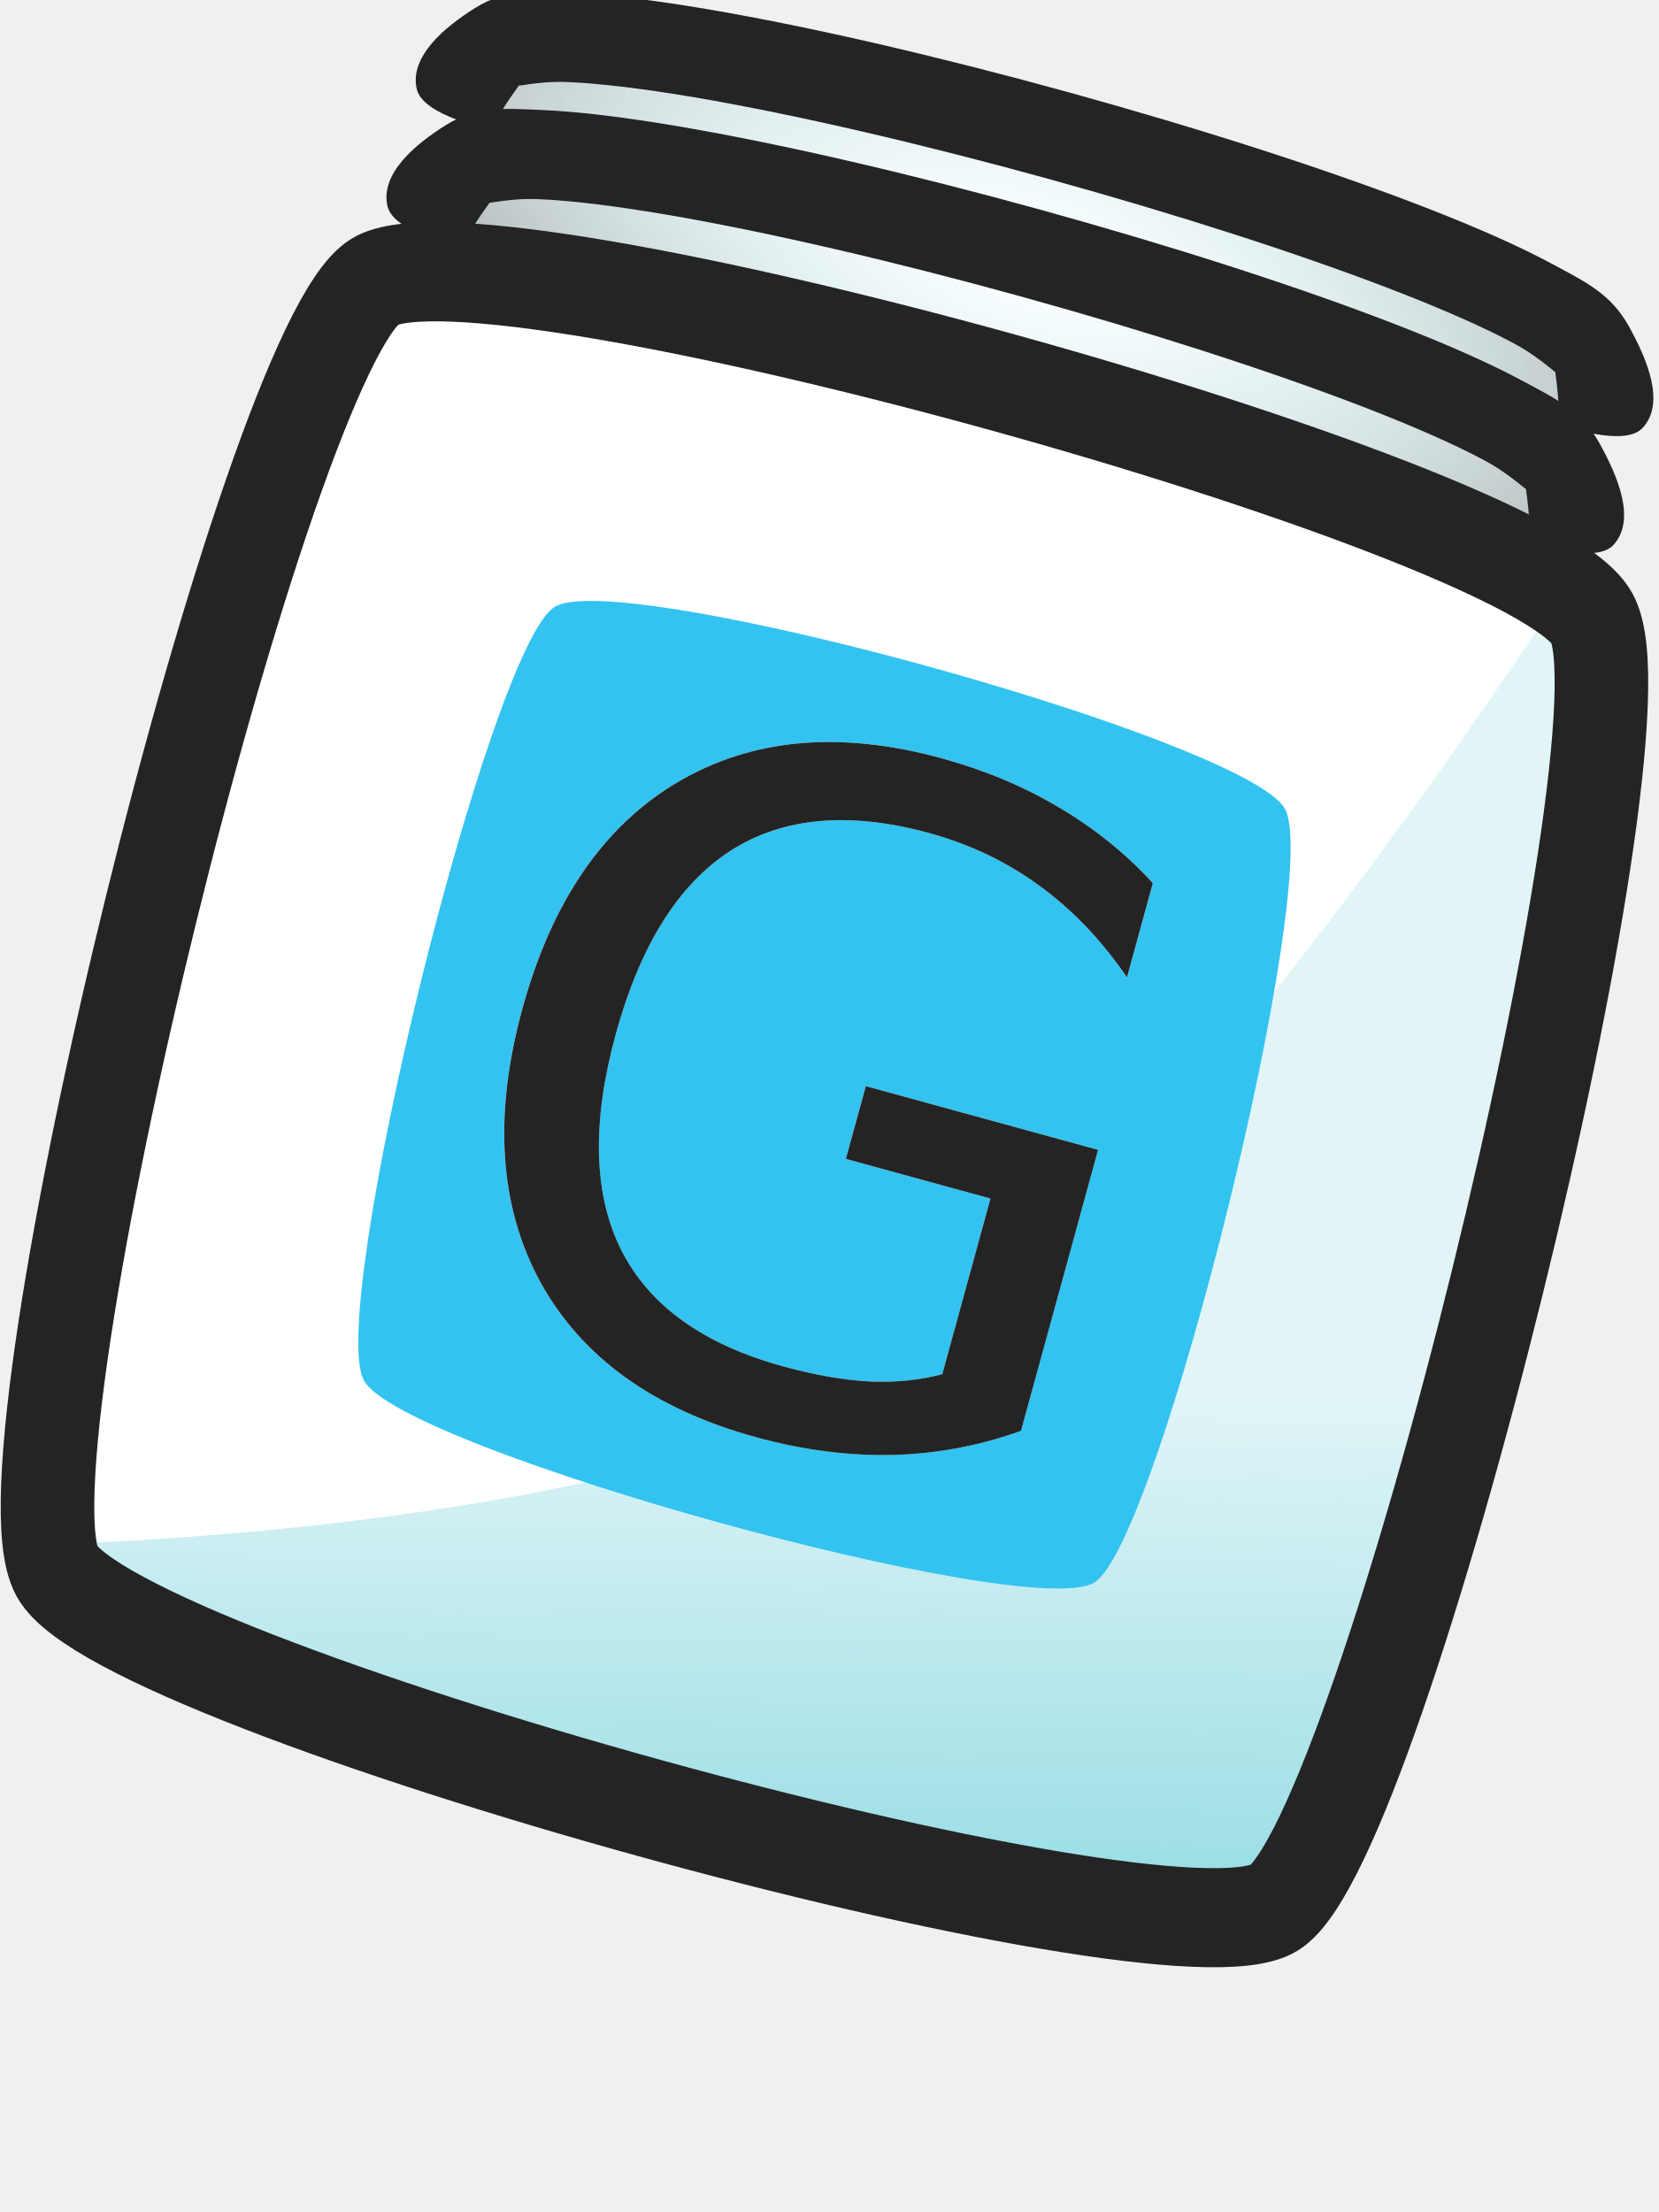
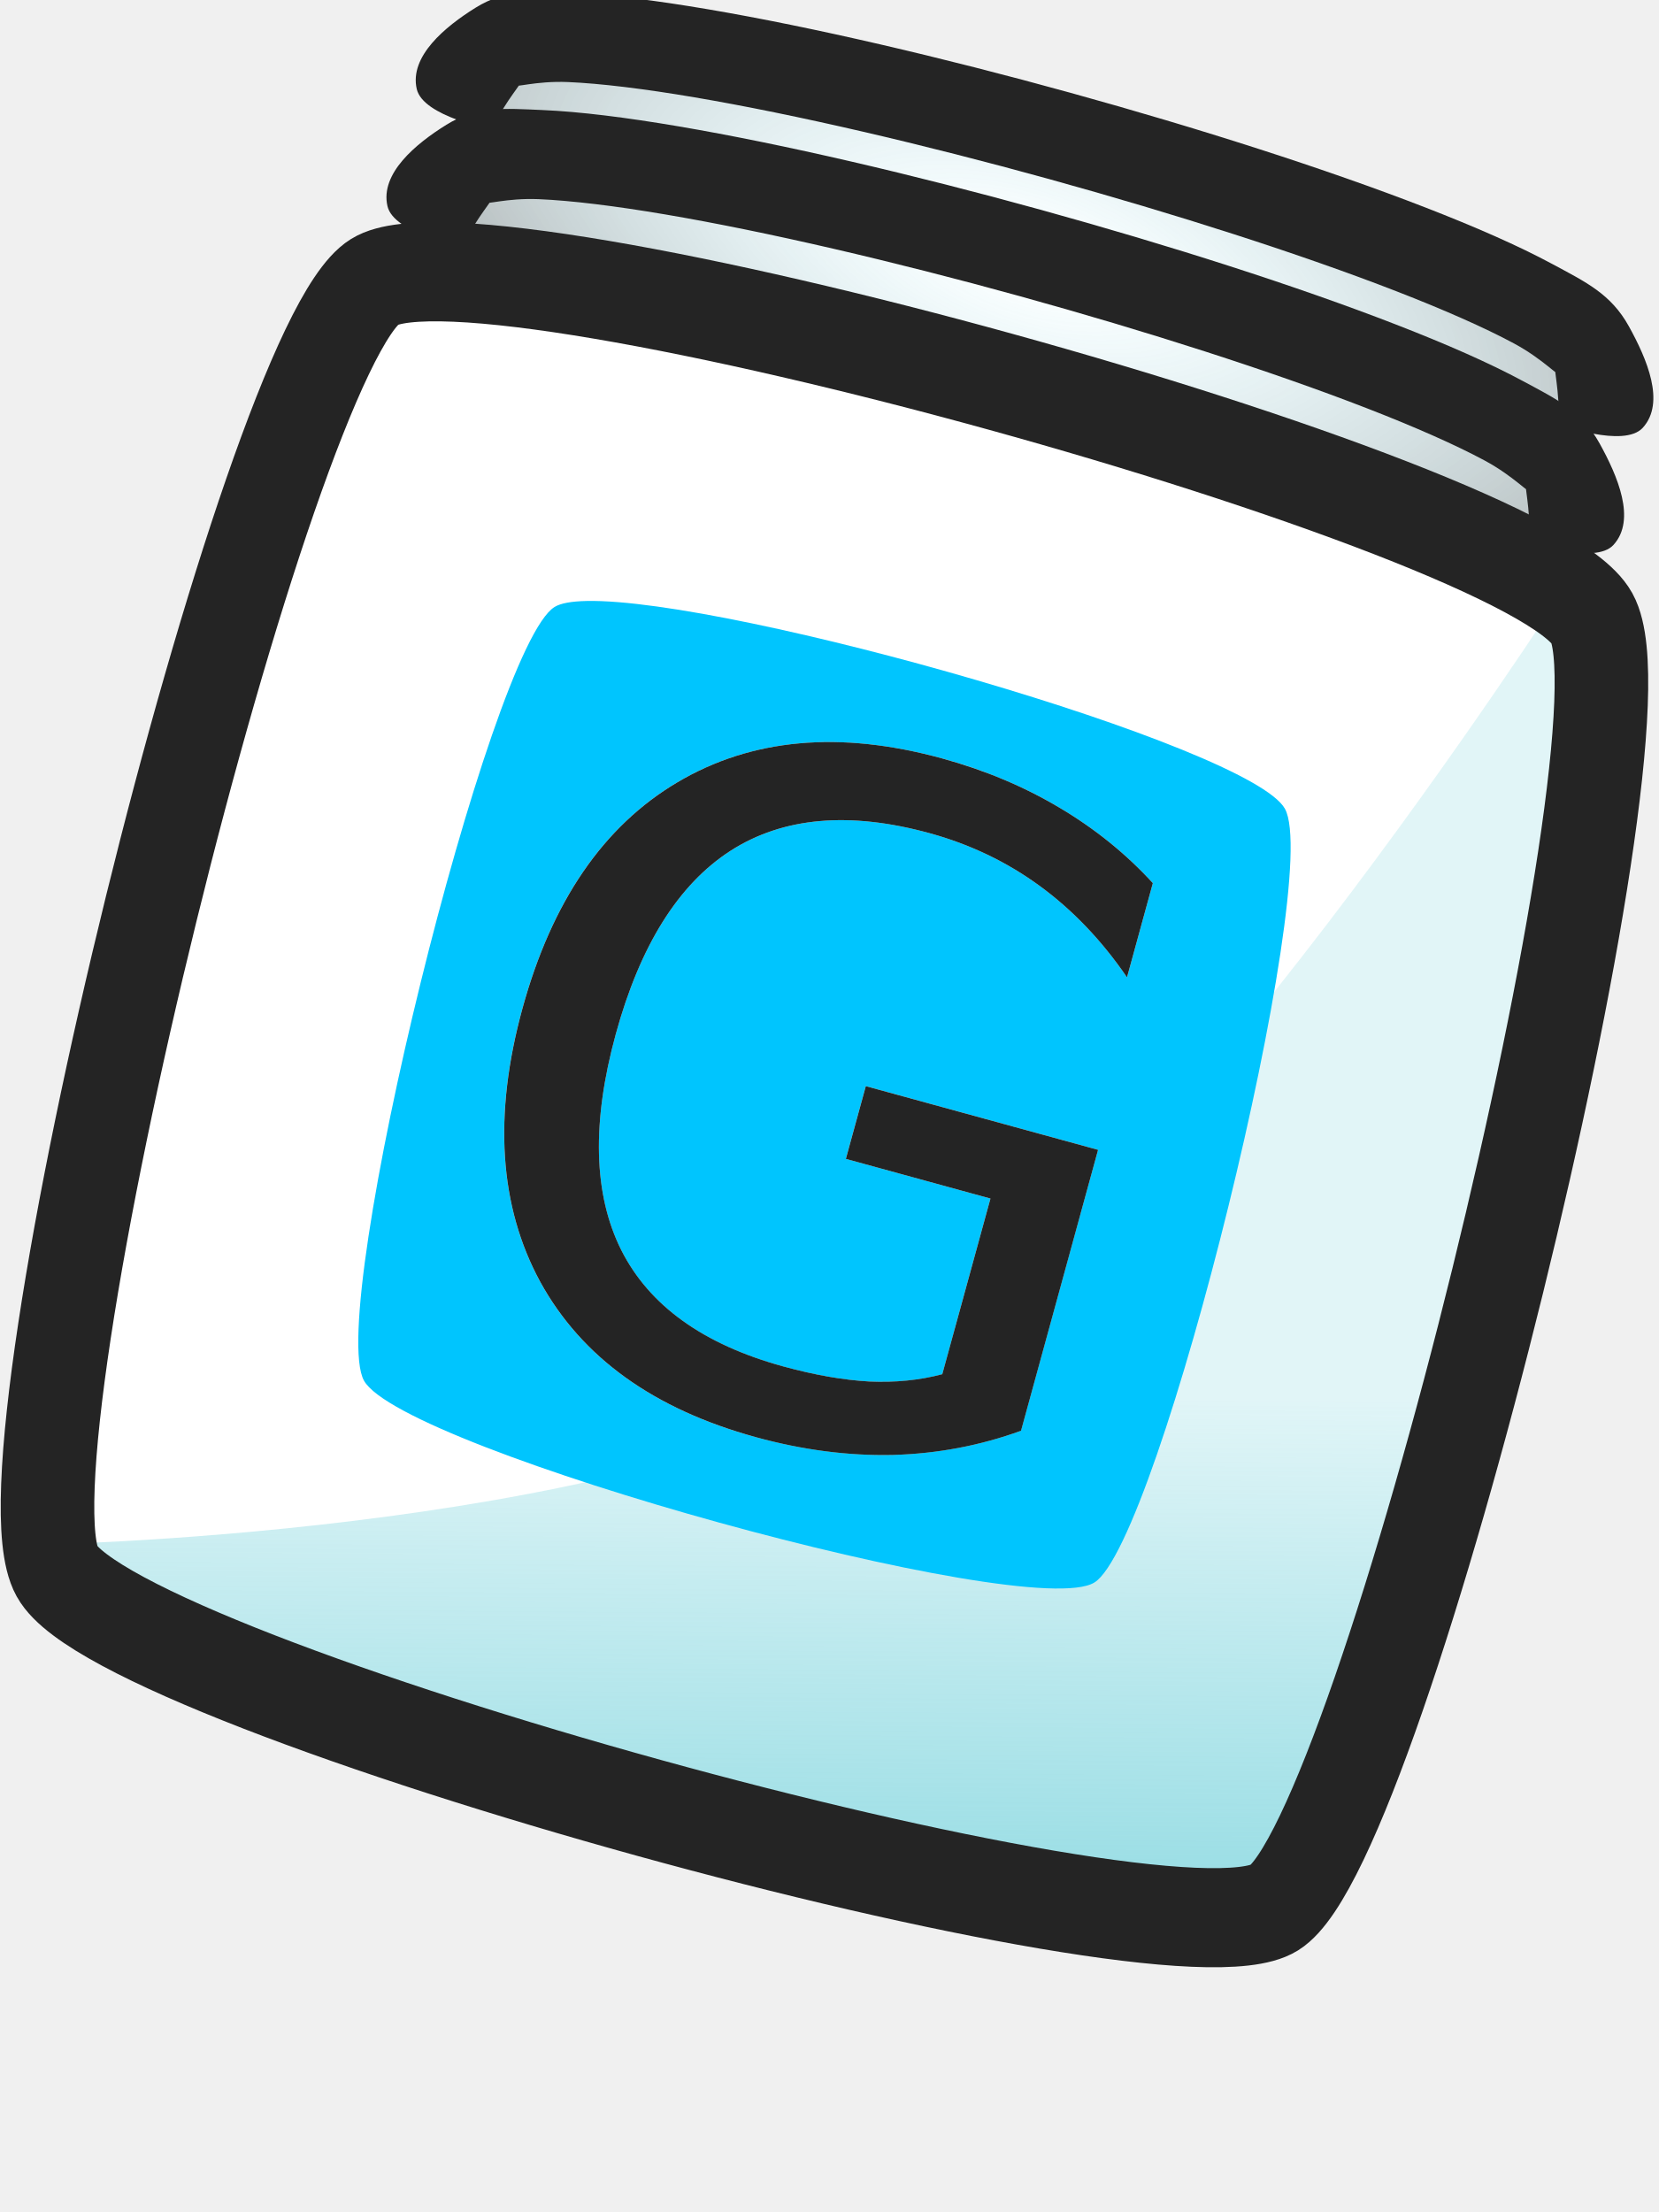
<svg xmlns="http://www.w3.org/2000/svg" xmlns:ns1="http://www.openswatchbook.org/uri/2009/osb" xmlns:xlink="http://www.w3.org/1999/xlink" width="102" height="136" viewBox="0 0 102 136" id="svg2" version="1.1">
  <defs id="defs4">
    <linearGradient id="linearGradient6163" ns1:paint="solid">
      <stop style="stop-color:#242424;stop-opacity:1;" offset="0" id="stop6165" />
    </linearGradient>
    <linearGradient id="linearGradient4877">
      <stop style="stop-color:#52c6d2;stop-opacity:0.178" offset="0" id="stop4879" />
      <stop style="stop-color:#52c6d2;stop-opacity:0.58" offset="1" id="stop4881" />
    </linearGradient>
    <linearGradient id="linearGradient4869">
      <stop style="stop-color:#5ce8ff;stop-opacity:0" offset="0" id="stop4871" />
      <stop style="stop-color:#000000;stop-opacity:0.349" offset="1" id="stop4873" />
    </linearGradient>
    <radialGradient xlink:href="#linearGradient4869" id="radialGradient4875" cx="325.736" cy="224.613" fx="325.736" fy="224.613" r="35.125" gradientTransform="matrix(1.267095,0.4072008,-0.175946,0.5474948,-46.71876,-29.12728)" gradientUnits="userSpaceOnUse" />
    <linearGradient xlink:href="#linearGradient4877" id="linearGradient4883" x1="327.861" y1="296.579" x2="327.645" y2="326.079" gradientUnits="userSpaceOnUse" />
    <linearGradient xlink:href="#linearGradient6163" id="linearGradient6167" x1="372.973" y1="241.299" x2="398.442" y2="241.299" gradientUnits="userSpaceOnUse" />
    <linearGradient xlink:href="#linearGradient6163" id="linearGradient4168" gradientUnits="userSpaceOnUse" x1="372.973" y1="241.299" x2="398.442" y2="241.299" />
  </defs>
  <g id="layer1" transform="translate(-263.2749,-210.5511)">
    <g id="g4170">
      <path id="rect4217" d="m 296,211.612 64.875,19.25 -2.375,15 -67.875,-20.375 z" style="opacity:1;fill:#ffffff;fill-opacity:1;stroke:#000000;stroke-width:0;stroke-linecap:square;stroke-linejoin:miter;stroke-miterlimit:4;stroke-dasharray:none;stroke-opacity:1" />
      <path id="rect4174" d="m 290.604,226.264 c -1.541,0.03 -2.673,0.227 -3.299,0.615 -6.673,4.143 -23.437,72.211 -19.525,79.279 3.912,7.068 68.175,24.823 74.848,20.68 6.673,-4.143 23.437,-72.209 19.525,-79.277 -3.545,-6.406 -56.655,-21.59 -71.549,-21.297 z" style="opacity:1;fill:#ffffff;fill-opacity:1;stroke:#ffffff;stroke-width:0;stroke-linecap:square;stroke-linejoin:miter;stroke-miterlimit:4;stroke-dasharray:none;stroke-opacity:1" />
      <path style="opacity:1;fill:url(#radialGradient4875);fill-opacity:1;stroke:#000000;stroke-width:0;stroke-linecap:square;stroke-linejoin:miter;stroke-miterlimit:4;stroke-dasharray:none;stroke-opacity:1" d="m 296,211.612 64.875,19.25 -2.375,15 -67.875,-20.375 z" id="path4867" />
      <path id="path4169-7" d="m 364.278,236.851 c 1.412,-1.551 0.247,-4.244 -0.855,-6.236 -1.102,-1.992 -2.637,-2.717 -4.718,-3.837 -2.081,-1.12 -4.723,-2.278 -7.788,-3.468 -6.13,-2.381 -13.934,-4.872 -21.822,-7.052 -7.888,-2.18 -15.846,-4.042 -22.293,-5.137 -3.224,-0.547 -6.061,-0.905 -8.393,-1.005 -1.166,-0.05 -2.169,-0.114 -3.115,-0.021 -0.945,0.093 -1.834,0.344 -2.775,0.928 -1.881,1.168 -4.082,2.994 -3.622,5 0.39,1.703 4.615,2.483 4.615,2.483 0.904,-1.885 2.005,-2.986 1.626,-2.751 -0.379,0.235 1.066,-0.244 3.06,-0.159 1.994,0.085 4.686,0.414 7.784,0.94 6.196,1.052 14.044,2.883 21.806,5.028 7.761,2.145 15.453,4.607 21.345,6.896 2.946,1.144 5.447,2.249 7.226,3.207 1.779,0.957 2.821,2.124 2.599,1.722 -0.222,-0.402 0.228,1.129 0.148,3.241 0,0 4.011,1.497 5.173,0.221 z" style="color:#000000;font-style:normal;font-variant:normal;font-weight:normal;font-stretch:normal;font-size:medium;line-height:normal;font-family:sans-serif;text-indent:0;text-align:start;text-decoration:none;text-decoration-line:none;text-decoration-style:solid;text-decoration-color:#000000;letter-spacing:normal;word-spacing:normal;text-transform:none;direction:ltr;block-progression:tb;writing-mode:lr-tb;baseline-shift:baseline;text-anchor:start;white-space:normal;clip-rule:nonzero;display:inline;overflow:visible;visibility:visible;opacity:1;isolation:auto;mix-blend-mode:normal;color-interpolation:sRGB;color-interpolation-filters:linearRGB;solid-color:#000000;solid-opacity:1;fill:#242424;fill-opacity:1;fill-rule:nonzero;stroke:none;stroke-width:5;stroke-linecap:square;stroke-linejoin:miter;stroke-miterlimit:4;stroke-dasharray:none;stroke-dashoffset:0;stroke-opacity:1;color-rendering:auto;image-rendering:auto;shape-rendering:auto;text-rendering:auto;enable-background:accumulate" />
      <path style="color:#000000;font-style:normal;font-variant:normal;font-weight:normal;font-stretch:normal;font-size:medium;line-height:normal;font-family:sans-serif;text-indent:0;text-align:start;text-decoration:none;text-decoration-line:none;text-decoration-style:solid;text-decoration-color:#000000;letter-spacing:normal;word-spacing:normal;text-transform:none;direction:ltr;block-progression:tb;writing-mode:lr-tb;baseline-shift:baseline;text-anchor:start;white-space:normal;clip-rule:nonzero;display:inline;overflow:visible;visibility:visible;opacity:1;isolation:auto;mix-blend-mode:normal;color-interpolation:sRGB;color-interpolation-filters:linearRGB;solid-color:#000000;solid-opacity:1;fill:#242424;fill-opacity:1;fill-rule:nonzero;stroke:none;stroke-width:5;stroke-linecap:square;stroke-linejoin:miter;stroke-miterlimit:4;stroke-dasharray:none;stroke-dashoffset:0;stroke-opacity:1;color-rendering:auto;image-rendering:auto;shape-rendering:auto;text-rendering:auto;enable-background:accumulate" d="m 362.478,244.051 c 1.412,-1.551 0.247,-4.244 -0.855,-6.236 -1.102,-1.992 -2.637,-2.717 -4.718,-3.837 -2.081,-1.12 -4.723,-2.278 -7.788,-3.468 -6.13,-2.381 -13.934,-4.872 -21.822,-7.052 -7.888,-2.18 -15.846,-4.042 -22.293,-5.137 -3.224,-0.547 -6.061,-0.905 -8.393,-1.005 -1.166,-0.05 -2.169,-0.114 -3.115,-0.021 -0.945,0.093 -1.834,0.344 -2.775,0.928 -1.881,1.168 -4.082,2.994 -3.622,5 0.39,1.703 4.615,2.483 4.615,2.483 0.904,-1.885 2.005,-2.986 1.626,-2.751 -0.379,0.235 1.066,-0.244 3.06,-0.159 1.994,0.085 4.686,0.414 7.784,0.94 6.196,1.052 14.044,2.883 21.806,5.028 7.761,2.145 15.453,4.607 21.345,6.896 2.946,1.144 5.447,2.249 7.226,3.207 1.779,0.957 2.821,2.124 2.599,1.722 -0.222,-0.402 0.228,1.129 0.148,3.241 0,0 4.011,1.497 5.173,0.221 z" id="path4192" />
      <path id="rect4164" d="m 317.699,295.205 c -16.931,9.837 -52.759,10.336 -52.759,10.336 -7.928,1.553 68.173,24.823 74.846,20.68 6.673,-4.143 23.437,-72.209 19.525,-79.277 0,0 -24.681,38.424 -41.612,48.261 z" style="opacity:1;fill:url(#linearGradient4883);fill-opacity:1;stroke:#ffffff;stroke-width:0;stroke-linecap:square;stroke-linejoin:miter;stroke-miterlimit:4;stroke-dasharray:none;stroke-opacity:1" />
      <g id="flowRoot4183" style="font-style:normal;font-weight:normal;font-size:40px;line-height:125%;font-family:sans-serif;letter-spacing:0px;word-spacing:0px;fill:#87decd;fill-opacity:1;stroke:none;stroke-width:1px;stroke-linecap:butt;stroke-linejoin:miter;stroke-opacity:1" transform="matrix(1.379398,0.3783184,-0.3783184,1.379398,-127.7914,-201.4089)">
-         <path id="path4220" d="m 371.005,223.686 c -0.62,0.183 -1.056,0.388 -1.266,0.615 -2.24,2.417 -1.469,31.812 0.897,34.237 2.367,2.425 30.334,2.48 32.574,0.063 2.24,-2.417 1.469,-31.813 -0.898,-34.239 -2.145,-2.198 -25.315,-2.448 -31.308,-0.676 z m 11.81,3.049 c 1.431,-0.375 3,-0.564 4.709,-0.564 1.901,0 3.705,0.235 5.411,0.704 1.719,0.469 3.301,1.158 4.746,2.07 l 6.1e-4,4.199 c -1.458,-1.237 -3.008,-2.168 -4.649,-2.793 -1.641,-0.625 -3.366,-0.938 -5.176,-0.938 -3.568,0 -6.25,0.996 -8.047,2.989 -1.784,1.992 -2.676,4.961 -2.676,8.907 0,3.932 0.891,6.894 2.675,8.886 1.797,1.992 4.48,2.989 8.048,2.989 1.393,0 2.636,-0.117 3.729,-0.352 1.094,-0.247 2.078,-0.625 2.95,-1.133 l 8e-5,-7.832 -6.446,-7.3e-4 -8e-5,-3.242 10.352,0.001 4e-5,12.52 c -1.523,1.081 -3.204,1.9 -5.04,2.46 -1.836,0.547 -3.796,0.821 -5.879,0.821 -4.557,-1e-5 -8.125,-1.328 -10.703,-3.984 -2.565,-2.669 -3.848,-6.38 -3.848,-11.133 1e-5,-4.766 1.283,-8.476 3.848,-11.133 1.611,-1.668 3.609,-2.815 5.993,-3.44 z" style="font-style:normal;font-variant:normal;font-weight:normal;font-stretch:normal;font-size:40px;line-height:125%;font-family:'Estrangelo Edessa';-inkscape-font-specification:'Estrangelo Edessa, Normal';text-align:start;writing-mode:lr-tb;text-anchor:start;fill:#33c3f0;fill-opacity:1" />
+         <path id="path4220" d="m 371.005,223.686 c -0.62,0.183 -1.056,0.388 -1.266,0.615 -2.24,2.417 -1.469,31.812 0.897,34.237 2.367,2.425 30.334,2.48 32.574,0.063 2.24,-2.417 1.469,-31.813 -0.898,-34.239 -2.145,-2.198 -25.315,-2.448 -31.308,-0.676 z m 11.81,3.049 c 1.431,-0.375 3,-0.564 4.709,-0.564 1.901,0 3.705,0.235 5.411,0.704 1.719,0.469 3.301,1.158 4.746,2.07 l 6.1e-4,4.199 c -1.458,-1.237 -3.008,-2.168 -4.649,-2.793 -1.641,-0.625 -3.366,-0.938 -5.176,-0.938 -3.568,0 -6.25,0.996 -8.047,2.989 -1.784,1.992 -2.676,4.961 -2.676,8.907 0,3.932 0.891,6.894 2.675,8.886 1.797,1.992 4.48,2.989 8.048,2.989 1.393,0 2.636,-0.117 3.729,-0.352 1.094,-0.247 2.078,-0.625 2.95,-1.133 l 8e-5,-7.832 -6.446,-7.3e-4 -8e-5,-3.242 10.352,0.001 4e-5,12.52 c -1.523,1.081 -3.204,1.9 -5.04,2.46 -1.836,0.547 -3.796,0.821 -5.879,0.821 -4.557,-1e-5 -8.125,-1.328 -10.703,-3.984 -2.565,-2.669 -3.848,-6.38 -3.848,-11.133 1e-5,-4.766 1.283,-8.476 3.848,-11.133 1.611,-1.668 3.609,-2.815 5.993,-3.44 z" style="font-style:normal;font-variant:normal;font-weight:normal;font-stretch:normal;font-size:40px;line-height:125%;font-family:'Estrangelo Edessa';-inkscape-font-specification:'Estrangelo Edessa, Normal';text-align:start;writing-mode:lr-tb;text-anchor:start;fill:#00c5fe;fill-opacity:1" />
      </g>
      <g id="flowRoot4158" style="font-style:normal;font-weight:normal;font-size:40px;line-height:125%;font-family:sans-serif;letter-spacing:0px;word-spacing:0px;fill:url(#linearGradient6167);fill-opacity:1;stroke:none;stroke-width:1px;stroke-linecap:butt;stroke-linejoin:miter;stroke-opacity:1" transform="matrix(1.379398,0.3783184,-0.3783184,1.379398,-127.7914,-201.4089)">
        <path id="path4282" style="font-style:normal;font-variant:normal;font-weight:normal;font-stretch:normal;font-size:40px;line-height:125%;font-family:'Estrangelo Edessa';-inkscape-font-specification:'Estrangelo Edessa, Normal';text-align:start;writing-mode:lr-tb;text-anchor:start;fill:url(#linearGradient4168);fill-opacity:1" d="m 394.536,251.699 0,-7.832 -6.445,0 0,-3.242 10.352,0 0,12.52 q -2.285,1.621 -5.039,2.461 -2.754,0.82 -5.879,0.82 -6.836,0 -10.703,-3.984 -3.848,-4.004 -3.848,-11.133 0,-7.148 3.848,-11.133 3.867,-4.004 10.703,-4.004 2.852,0 5.41,0.703 2.578,0.703 4.746,2.07 l 0,4.199 q -2.188,-1.855 -4.648,-2.793 -2.461,-0.938 -5.176,-0.938 -5.352,0 -8.047,2.988 -2.676,2.988 -2.676,8.906 0,5.898 2.676,8.887 2.695,2.988 8.047,2.988 2.09,0 3.73,-0.352 1.641,-0.371 2.949,-1.133 z" />
      </g>
      <path transform="matrix(1.150535,0,0,1.218657,-399.5189,-248.0189)" d="m 644.174,472.535 c -5.8,3.4 -61.654,-11.171 -65.054,-16.971 -3.4,-5.8 11.171,-61.654 16.971,-65.054 5.8,-3.4 61.654,11.171 65.054,16.971 3.4,5.8 -11.171,61.654 -16.971,65.054 z" id="path4169" style="opacity:1;fill:none;fill-opacity:1;stroke:#242424;stroke-width:5;stroke-linecap:square;stroke-linejoin:miter;stroke-miterlimit:4;stroke-dasharray:none;stroke-opacity:1" />
    </g>
  </g>
</svg>
